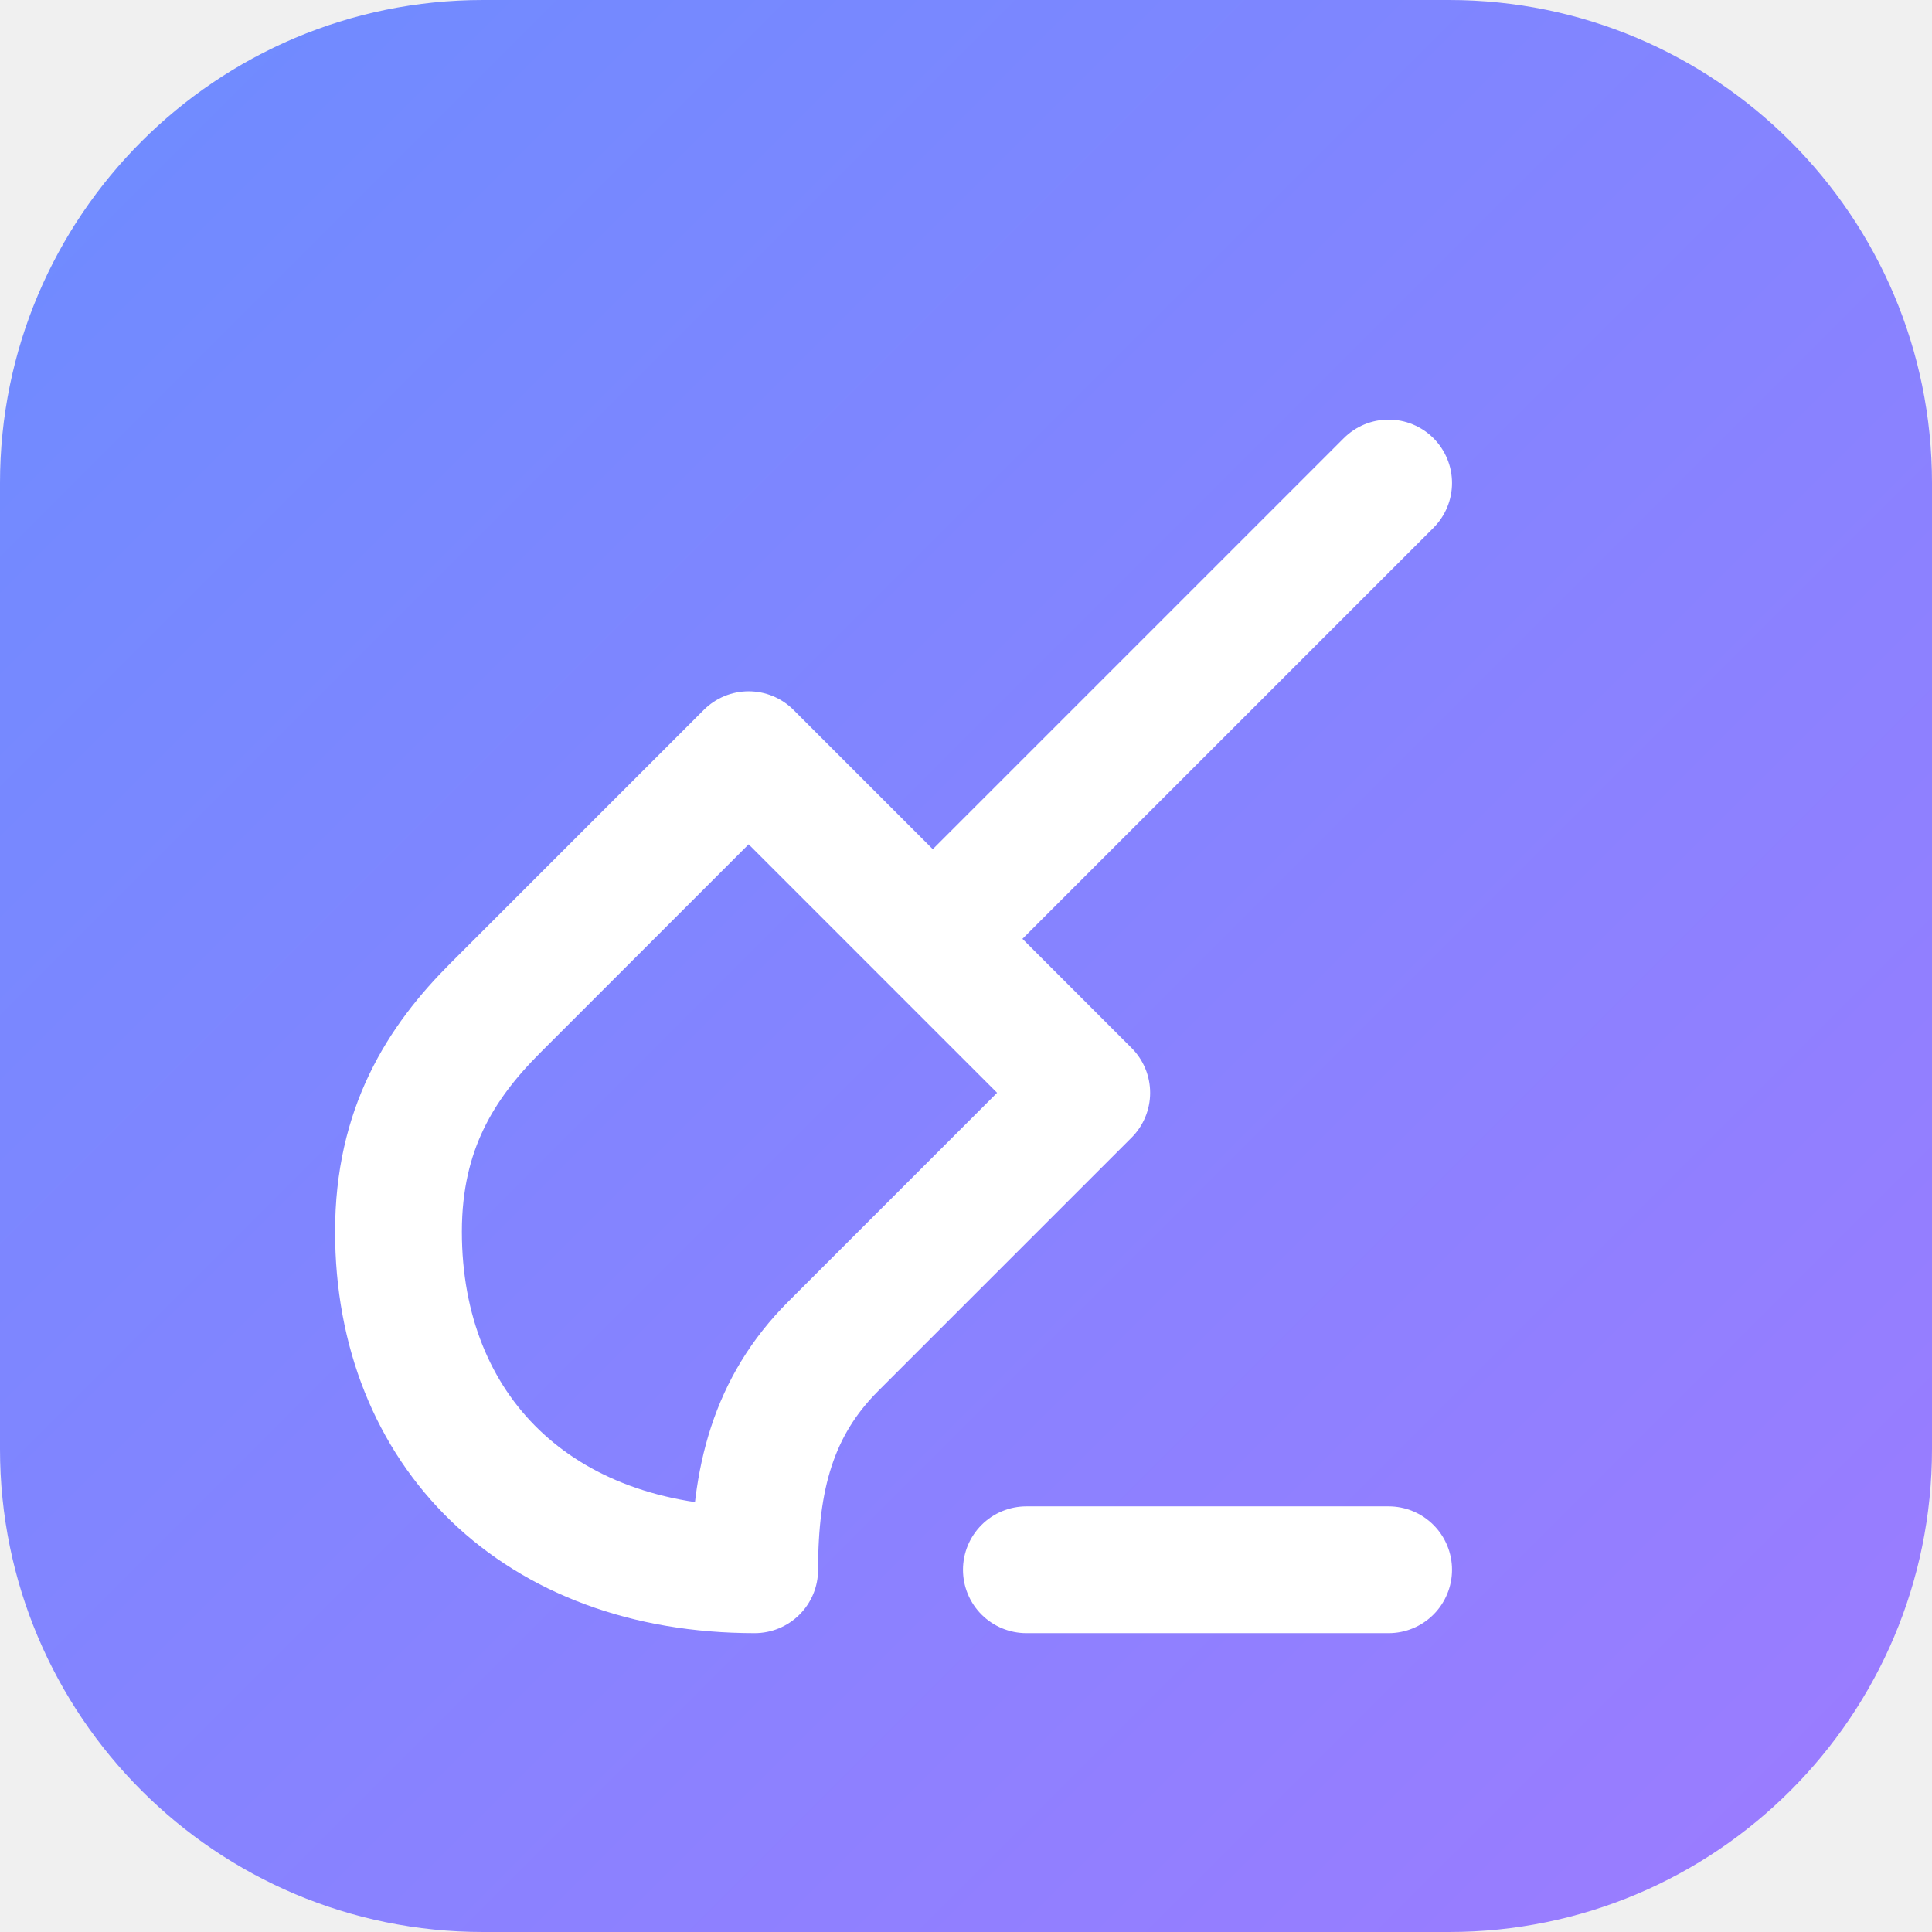
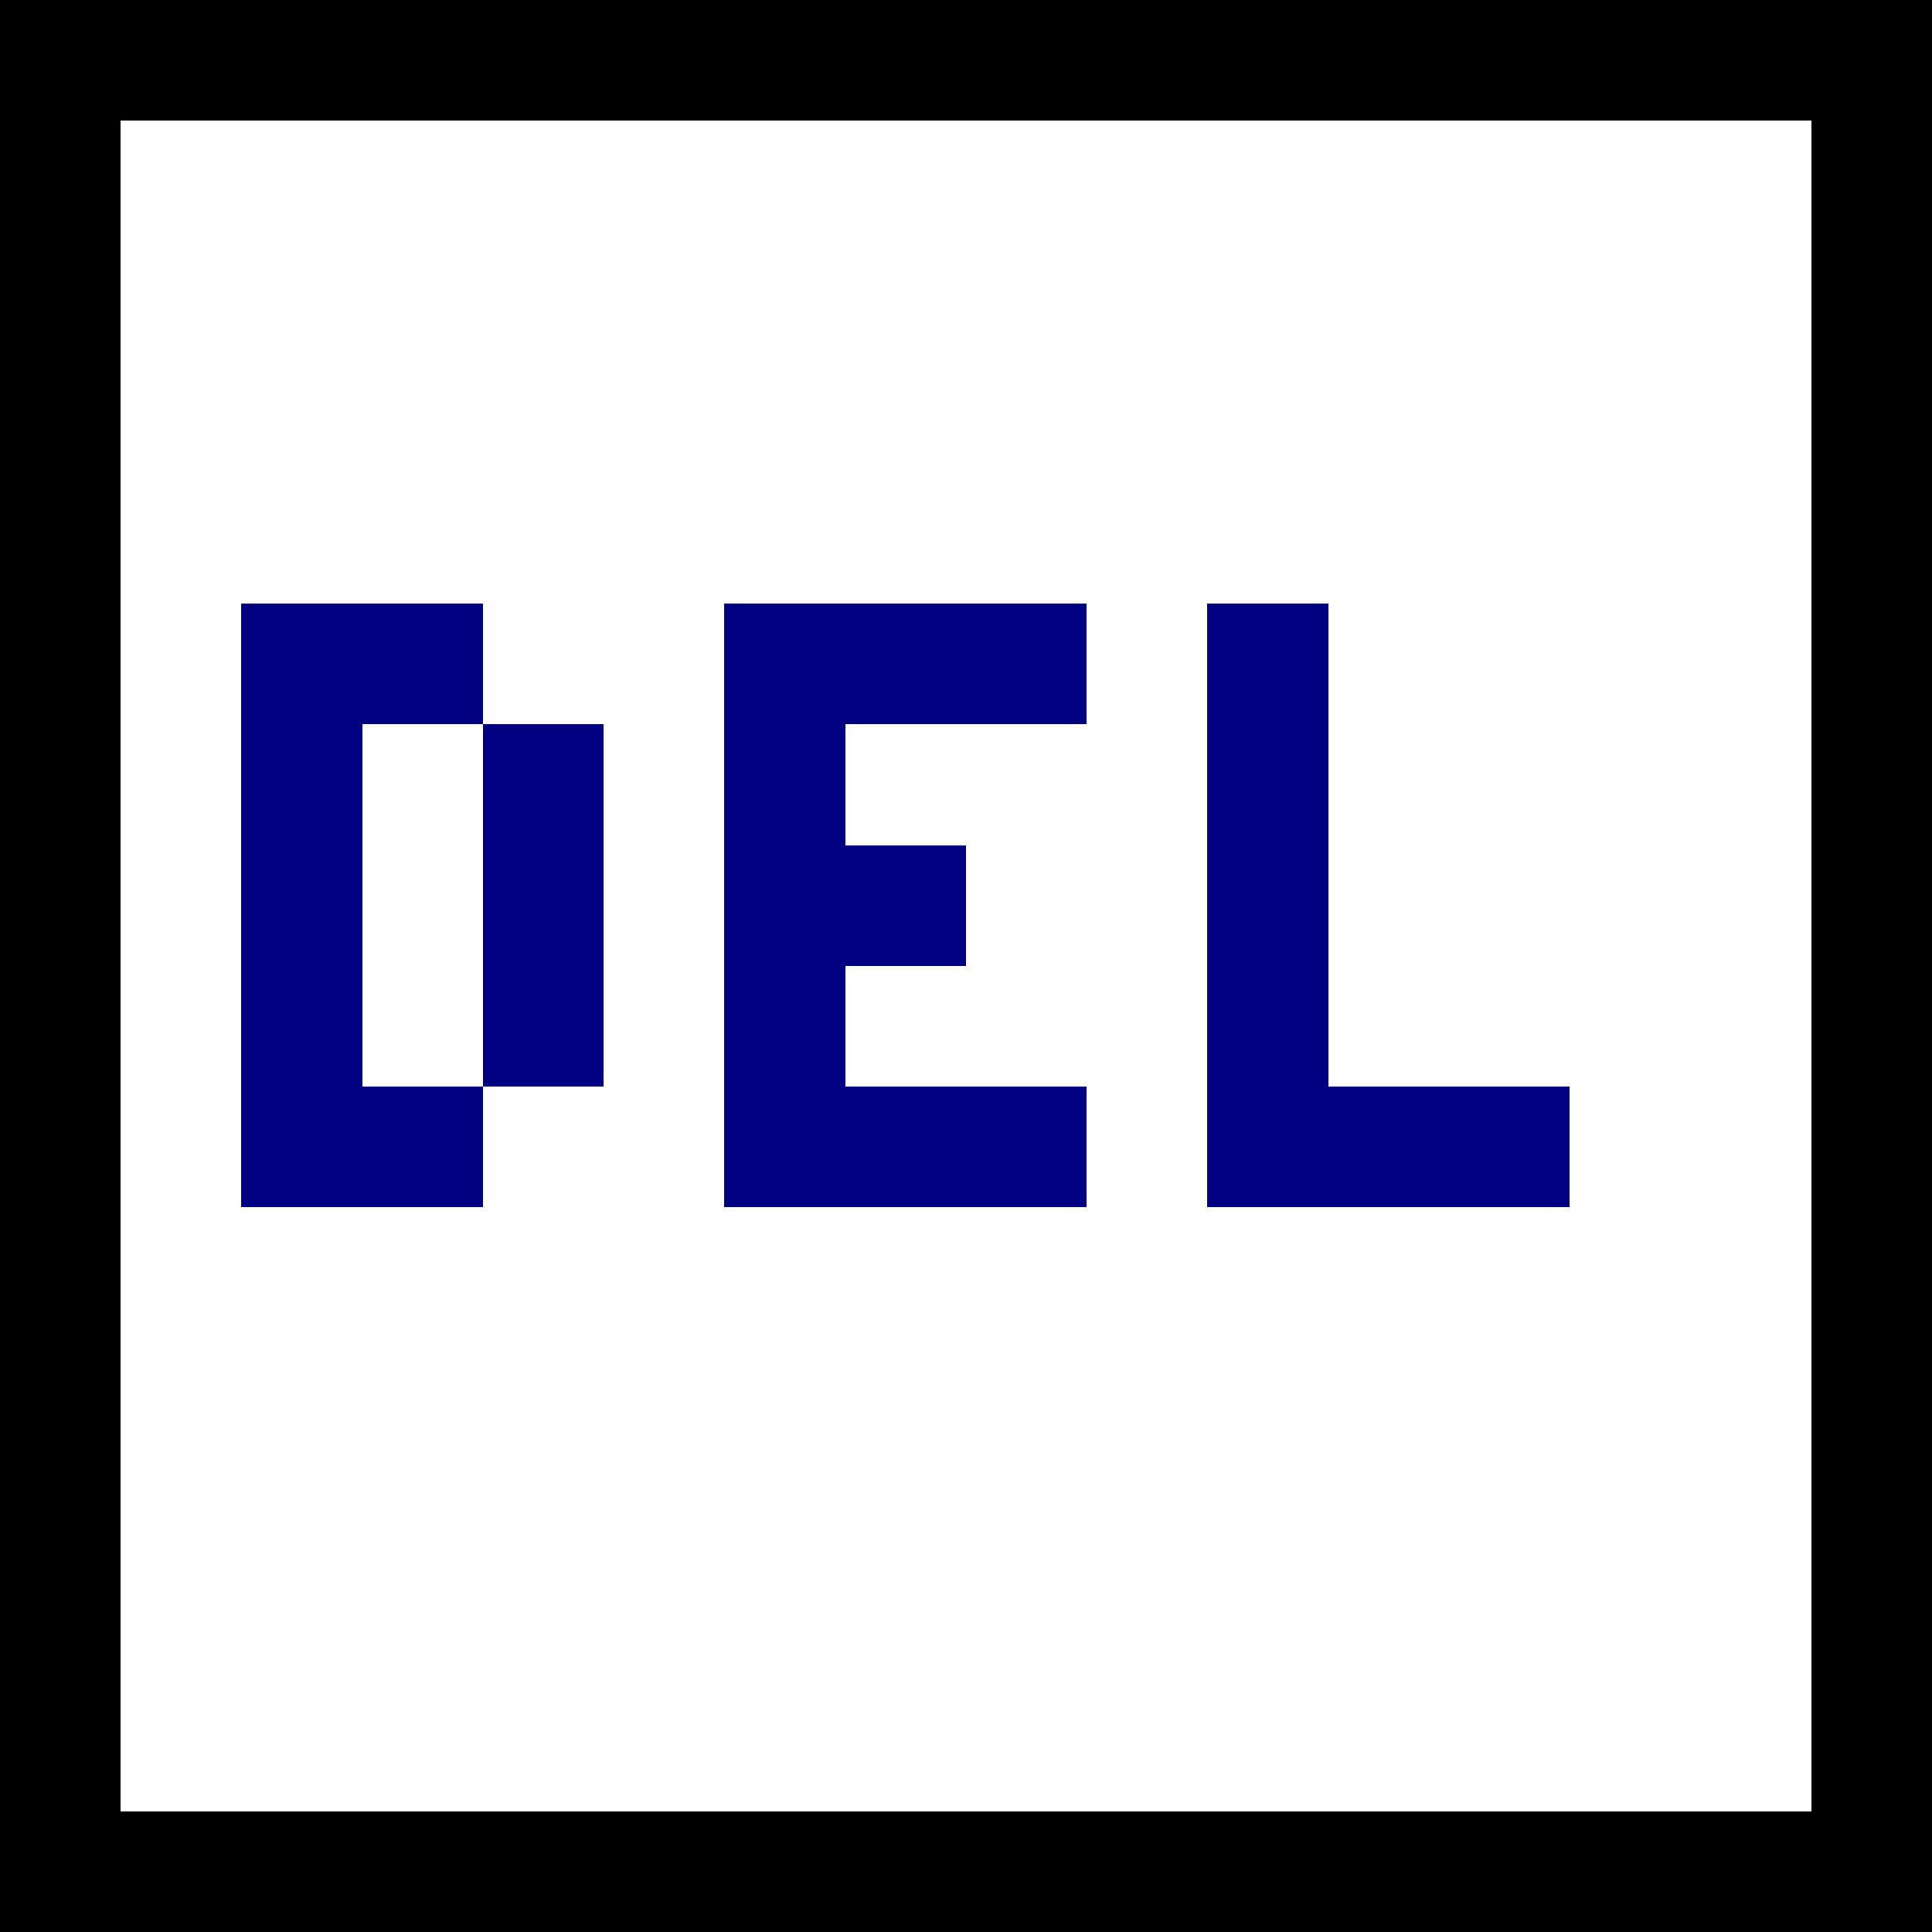
- <svg xmlns="http://www.w3.org/2000/svg" viewBox="0 0 32 32">
-   <defs>
-     <linearGradient id="g" x1="0" y1="0" x2="1" y2="1">
-       <stop offset="0" stop-color="#6d8cff" />
-       <stop offset="1" stop-color="#9d7bff" />
-     </linearGradient>
-   </defs>
-   <rect width="32" height="32" rx="8" fill="url(#g)" />
-   <g fill="none" stroke="#fff" stroke-width="2.1" stroke-linecap="round" stroke-linejoin="round">
-     <path d="M23 8 16 15" />
-     <path d="M12.5 26c-3.6 0-5.9-2.3-5.9-5.6 0-1.7.7-2.8 1.6-3.7l4.2-4.2 5.6 5.6-4.2 4.2c-1 1-1.3 2.2-1.3 3.7Z" />
-     <path d="M17 26h6" />
-   </g>
+ <svg xmlns="http://www.w3.org/2000/svg" viewBox="0 0 16 16" shape-rendering="crispEdges">
+   <rect width="16" height="16" fill="#ffffff" />
+   <rect x="0" y="0" width="1" height="1" fill="#000000" />
+   <rect x="0" y="1" width="1" height="1" fill="#000000" />
+   <rect x="0" y="2" width="1" height="1" fill="#000000" />
+   <rect x="0" y="3" width="1" height="1" fill="#000000" />
+   <rect x="0" y="4" width="1" height="1" fill="#000000" />
+   <rect x="0" y="5" width="1" height="1" fill="#000000" />
+   <rect x="0" y="6" width="1" height="1" fill="#000000" />
+   <rect x="0" y="7" width="1" height="1" fill="#000000" />
+   <rect x="0" y="8" width="1" height="1" fill="#000000" />
+   <rect x="0" y="9" width="1" height="1" fill="#000000" />
+   <rect x="0" y="10" width="1" height="1" fill="#000000" />
+   <rect x="0" y="11" width="1" height="1" fill="#000000" />
+   <rect x="0" y="12" width="1" height="1" fill="#000000" />
+   <rect x="0" y="13" width="1" height="1" fill="#000000" />
+   <rect x="0" y="14" width="1" height="1" fill="#000000" />
+   <rect x="0" y="15" width="1" height="1" fill="#000000" />
+   <rect x="1" y="0" width="1" height="1" fill="#000000" />
+   <rect x="1" y="15" width="1" height="1" fill="#000000" />
+   <rect x="2" y="0" width="1" height="1" fill="#000000" />
+   <rect x="2" y="5" width="1" height="1" fill="#000080" />
+   <rect x="2" y="6" width="1" height="1" fill="#000080" />
+   <rect x="2" y="7" width="1" height="1" fill="#000080" />
+   <rect x="2" y="8" width="1" height="1" fill="#000080" />
+   <rect x="2" y="9" width="1" height="1" fill="#000080" />
+   <rect x="2" y="15" width="1" height="1" fill="#000000" />
+   <rect x="3" y="0" width="1" height="1" fill="#000000" />
+   <rect x="3" y="5" width="1" height="1" fill="#000080" />
+   <rect x="3" y="9" width="1" height="1" fill="#000080" />
+   <rect x="3" y="15" width="1" height="1" fill="#000000" />
+   <rect x="4" y="0" width="1" height="1" fill="#000000" />
+   <rect x="4" y="6" width="1" height="1" fill="#000080" />
+   <rect x="4" y="7" width="1" height="1" fill="#000080" />
+   <rect x="4" y="8" width="1" height="1" fill="#000080" />
+   <rect x="4" y="15" width="1" height="1" fill="#000000" />
+   <rect x="5" y="0" width="1" height="1" fill="#000000" />
+   <rect x="5" y="15" width="1" height="1" fill="#000000" />
+   <rect x="6" y="0" width="1" height="1" fill="#000000" />
+   <rect x="6" y="5" width="1" height="1" fill="#000080" />
+   <rect x="6" y="6" width="1" height="1" fill="#000080" />
+   <rect x="6" y="7" width="1" height="1" fill="#000080" />
+   <rect x="6" y="8" width="1" height="1" fill="#000080" />
+   <rect x="6" y="9" width="1" height="1" fill="#000080" />
+   <rect x="6" y="15" width="1" height="1" fill="#000000" />
+   <rect x="7" y="0" width="1" height="1" fill="#000000" />
+   <rect x="7" y="5" width="1" height="1" fill="#000080" />
+   <rect x="7" y="7" width="1" height="1" fill="#000080" />
+   <rect x="7" y="9" width="1" height="1" fill="#000080" />
+   <rect x="7" y="15" width="1" height="1" fill="#000000" />
+   <rect x="8" y="0" width="1" height="1" fill="#000000" />
+   <rect x="8" y="5" width="1" height="1" fill="#000080" />
+   <rect x="8" y="9" width="1" height="1" fill="#000080" />
+   <rect x="8" y="15" width="1" height="1" fill="#000000" />
+   <rect x="9" y="0" width="1" height="1" fill="#000000" />
+   <rect x="9" y="15" width="1" height="1" fill="#000000" />
+   <rect x="10" y="0" width="1" height="1" fill="#000000" />
+   <rect x="10" y="5" width="1" height="1" fill="#000080" />
+   <rect x="10" y="6" width="1" height="1" fill="#000080" />
+   <rect x="10" y="7" width="1" height="1" fill="#000080" />
+   <rect x="10" y="8" width="1" height="1" fill="#000080" />
+   <rect x="10" y="9" width="1" height="1" fill="#000080" />
+   <rect x="10" y="15" width="1" height="1" fill="#000000" />
+   <rect x="11" y="0" width="1" height="1" fill="#000000" />
+   <rect x="11" y="9" width="1" height="1" fill="#000080" />
+   <rect x="11" y="15" width="1" height="1" fill="#000000" />
+   <rect x="12" y="0" width="1" height="1" fill="#000000" />
+   <rect x="12" y="9" width="1" height="1" fill="#000080" />
+   <rect x="12" y="15" width="1" height="1" fill="#000000" />
+   <rect x="13" y="0" width="1" height="1" fill="#000000" />
+   <rect x="13" y="15" width="1" height="1" fill="#000000" />
+   <rect x="14" y="0" width="1" height="1" fill="#000000" />
+   <rect x="14" y="15" width="1" height="1" fill="#000000" />
+   <rect x="15" y="0" width="1" height="1" fill="#000000" />
+   <rect x="15" y="1" width="1" height="1" fill="#000000" />
+   <rect x="15" y="2" width="1" height="1" fill="#000000" />
+   <rect x="15" y="3" width="1" height="1" fill="#000000" />
+   <rect x="15" y="4" width="1" height="1" fill="#000000" />
+   <rect x="15" y="5" width="1" height="1" fill="#000000" />
+   <rect x="15" y="6" width="1" height="1" fill="#000000" />
+   <rect x="15" y="7" width="1" height="1" fill="#000000" />
+   <rect x="15" y="8" width="1" height="1" fill="#000000" />
+   <rect x="15" y="9" width="1" height="1" fill="#000000" />
+   <rect x="15" y="10" width="1" height="1" fill="#000000" />
+   <rect x="15" y="11" width="1" height="1" fill="#000000" />
+   <rect x="15" y="12" width="1" height="1" fill="#000000" />
+   <rect x="15" y="13" width="1" height="1" fill="#000000" />
+   <rect x="15" y="14" width="1" height="1" fill="#000000" />
+   <rect x="15" y="15" width="1" height="1" fill="#000000" />
</svg>
